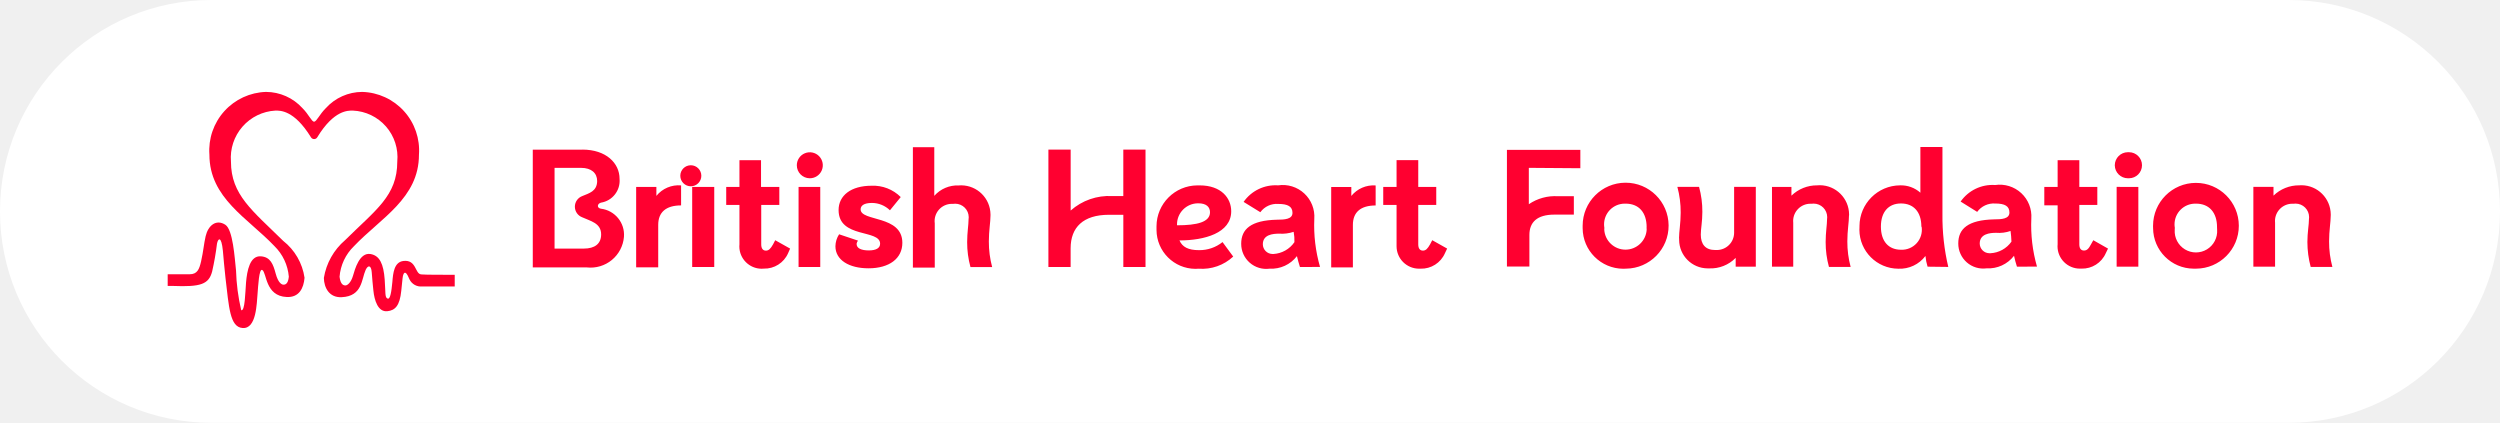
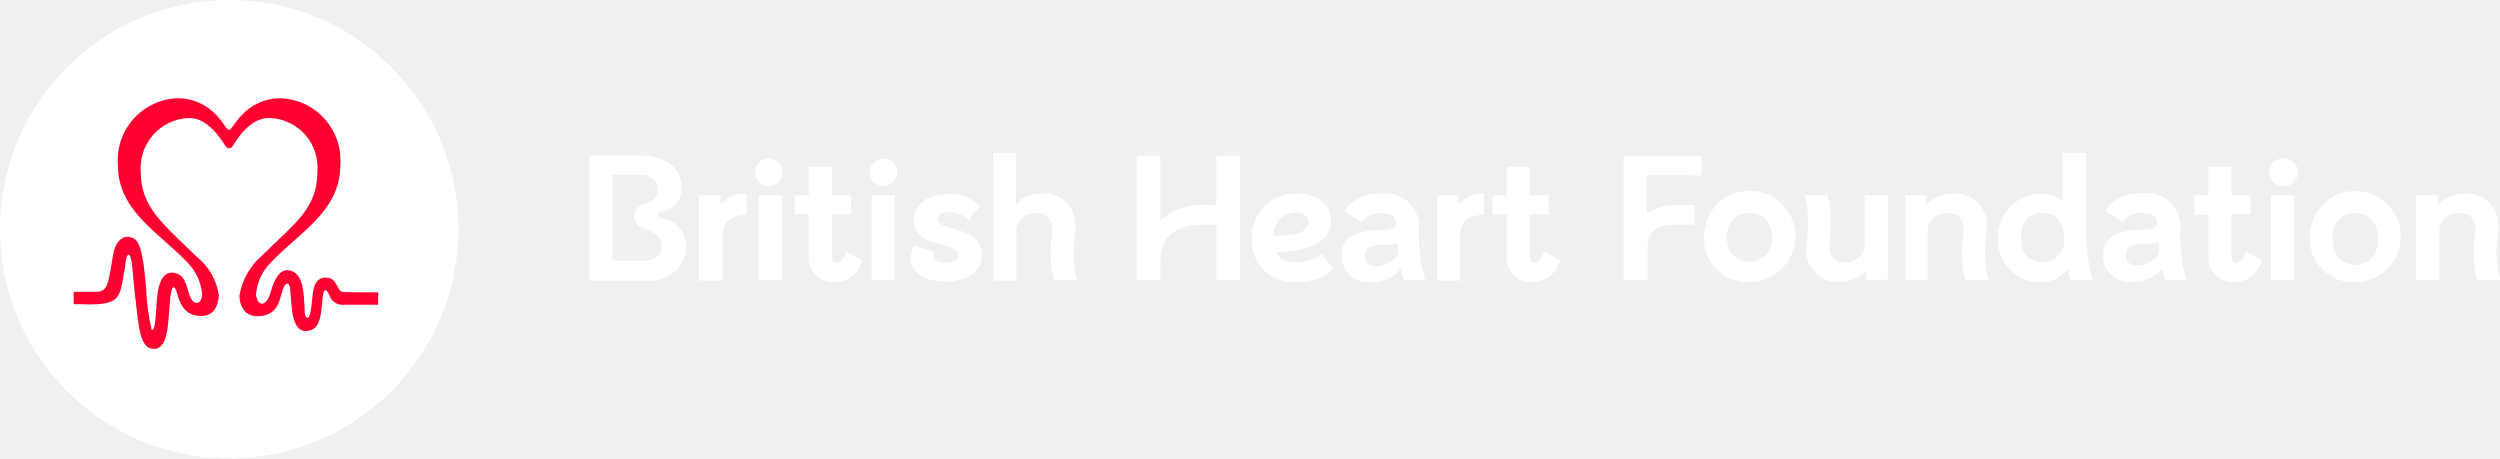
- <svg xmlns="http://www.w3.org/2000/svg" width="136" height="23" viewBox="0 0 136 23">
-   <g id="Group_2467" data-name="Group 2467" transform="translate(-808 -7)">
-     <rect id="Rectangle_3548" data-name="Rectangle 3548" width="136" height="23" rx="11.5" transform="translate(808 7)" fill="#fff" />
-     <path id="bhf_copy" data-name="bhf copy" d="M133.285,163.664v1.968a2.528,2.528,0,0,1,1.587-.434h.862v1h-1.058c-.947,0-1.36.418-1.36,1.106v1.72h-1.222v-6.349h3.994v1l-2.8-.021Zm2.928,3.217V166.8a2.338,2.338,0,1,1,2.361,2.338c-.052,0-.1.005-.154.005a2.217,2.217,0,0,1-2.207-2.206Zm3.481,0c0-.8-.423-1.28-1.143-1.28H138.5a1.127,1.127,0,0,0-1.122,1.122,1.1,1.1,0,0,0,.016.191c0,.036-.005.077-.005.11a1.156,1.156,0,0,0,2.307,0,.732.732,0,0,0-.005-.11v-.032Zm1.762.609c0-.36.09-.831.09-1.4a5.23,5.23,0,0,0-.18-1.4h1.18a5.021,5.021,0,0,1,.179,1.36c0,.529-.085.925-.085,1.233,0,.529.249.841.783.841l.094,0a.941.941,0,0,0,.936-.936l0-.089V164.69h1.18v4.338h-1.095v-.476a1.912,1.912,0,0,1-1.444.571h-.082a1.558,1.558,0,0,1-1.55-1.55v-.087Zm9.246-1.248c0,.36-.09.825-.09,1.412a5.287,5.287,0,0,0,.18,1.391h-1.18a5.086,5.086,0,0,1-.18-1.355c0-.529.077-.936.077-1.244a.714.714,0,0,0,.008-.112.739.739,0,0,0-.735-.735.789.789,0,0,0-.1.007H148.6a.941.941,0,0,0-.936.936l.005.1v2.389h-1.156v-4.34h1.058v.476a1.985,1.985,0,0,1,1.4-.561c.05,0,.1-.007.149-.007a1.6,1.6,0,0,1,1.587,1.587v.055Zm4.275,2.788a2.981,2.981,0,0,1-.116-.582,1.747,1.747,0,0,1-1.471.693h-.005a2.127,2.127,0,0,1-2.117-2.117,1.347,1.347,0,0,1,.005-.148v-.059a2.222,2.222,0,0,1,2.207-2.211,1.585,1.585,0,0,1,1.106.4v-2.486h1.2v3.656a11.917,11.917,0,0,0,.317,2.868Zm-.338-2.18c0-.81-.434-1.259-1.106-1.259s-1.095.45-1.095,1.259.423,1.259,1.095,1.259a1.088,1.088,0,0,0,1.122-1.244Zm5.2,2.18a6.113,6.113,0,0,1-.159-.592,1.763,1.763,0,0,1-1.492.683,1.359,1.359,0,0,1-1.541-1.354c0-.8.529-1.275,1.942-1.31.418,0,.841-.026.841-.371s-.243-.492-.771-.492a1.122,1.122,0,0,0-.984.455l-.9-.561a2.117,2.117,0,0,1,1.878-.9,1.722,1.722,0,0,1,1.968,1.825,8.167,8.167,0,0,0,.308,2.613Zm-.3-1.381a5.476,5.476,0,0,0-.048-.561,1.917,1.917,0,0,1-.788.1c-.344,0-.889.059-.889.582h0a.531.531,0,0,0,.529.529h.053a1.488,1.488,0,0,0,1.143-.629Zm5.131.651a1.4,1.4,0,0,1-1.323.836h-.09a1.217,1.217,0,0,1-1.211-1.211.787.787,0,0,1,.006-.119v-2.114h-.725v-1h.725v-1.455h1.18v1.455h.979v.978h-.979v2.148c0,.231.1.334.254.334s.254-.09.385-.344l.122-.217.8.455Zm.492-4.788a.713.713,0,0,1,.709-.709h.062a.709.709,0,0,1,0,1.418h-.062a.713.713,0,0,1-.709-.7Zm1.281,1.18v4.338h-1.181v-4.34Zm.8,2.19v-.077a2.333,2.333,0,1,1,2.34,2.333l-.132,0a2.217,2.217,0,0,1-2.206-2.206v-.052Zm3.481,0c0-.8-.428-1.281-1.143-1.281h-.048a1.127,1.127,0,0,0-1.122,1.122,1.1,1.1,0,0,0,.016.191c0,.036-.005.077-.005.11a1.156,1.156,0,1,0,2.307,0,.737.737,0,0,0-.005-.11v-.032Zm6.185-.64c0,.36-.09.825-.09,1.412a5.287,5.287,0,0,0,.18,1.391h-1.18a5.271,5.271,0,0,1-.18-1.355c0-.529.085-.936.085-1.244a.714.714,0,0,0,.008-.112.739.739,0,0,0-.735-.735.792.792,0,0,0-.1.007h-.085a.941.941,0,0,0-.936.936l.005.1v2.388H172.7V164.69h1.095v.476a1.985,1.985,0,0,1,1.4-.561c.042,0,.085-.005.128-.005a1.6,1.6,0,0,1,1.587,1.587v.053Z" transform="translate(757.883 -147.523)" fill="#ff0030" fill-rule="evenodd" />
-     <path id="bhf_copy-2" data-name="bhf copy" d="M113.787,160.482c-.339-.024-.248-.816-.964-.729-.508.06-.562.665-.6,1.137-.051.526-.112.973-.264.907s-.1-.3-.154-1.037c-.063-.841-.269-1.3-.771-1.385-.6-.1-.85.829-.955,1.189s-.3.52-.408.52-.272-.048-.321-.472a2.6,2.6,0,0,1,.782-1.662c1.453-1.53,3.537-2.609,3.537-4.975a3.183,3.183,0,0,0-3.087-3.419,2.679,2.679,0,0,0-1.977.881c-.352.348-.505.738-.641.738s-.284-.39-.635-.738a2.686,2.686,0,0,0-1.977-.881,3.181,3.181,0,0,0-3.082,3.413c0,2.364,2.083,3.444,3.537,4.975a2.638,2.638,0,0,1,.783,1.663c-.039.426-.22.44-.3.435s-.275-.081-.414-.6-.284-.907-.813-.943c-.59-.036-.744.774-.8,1.418-.044.553-.057,1.593-.264,1.512a10.878,10.878,0,0,1-.281-2.157c-.076-.708-.169-2.219-.58-2.488-.5-.326-.937.039-1.073.62-.1.432-.118.793-.248,1.372-.1.432-.206.7-.626.7H100v.635h.275c1.53.063,1.959-.094,2.143-.783a15.038,15.038,0,0,0,.264-1.512c.055-.3.239-.45.321.384.039.414.079.943.142,1.478.188,1.578.236,2.67.925,2.721.765.067.771-1.339.822-1.9.03-.352.076-1.365.254-1.255.248.148.154,1.418,1.33,1.469.674.033.922-.478.969-1.046a3.12,3.12,0,0,0-1.164-2.01c-1.673-1.648-2.839-2.5-2.839-4.311a2.569,2.569,0,0,1,2.419-2.774c.248,0,1.01-.044,1.929,1.445a.2.2,0,0,0,.352,0c.907-1.487,1.678-1.445,1.929-1.445a2.535,2.535,0,0,1,2.419,2.774c0,1.867-1.176,2.627-2.839,4.275a3.429,3.429,0,0,0-1.155,2.056c.012.544.3,1.079.969,1.046,1.137-.052,1.073-.983,1.306-1.487.127-.269.3-.269.33.136s.044.547.088.98c.055.556.254,1.182.756,1.134.432-.044.68-.3.762-1.11.021-.233.039-.339.07-.677.018-.193.076-.339.16-.3s.163.227.22.36a.693.693,0,0,0,.686.381h1.772v-.635c-.692,0-1.608,0-1.814-.021" transform="translate(717.122 -138.556)" fill="#ff0030" fill-rule="evenodd" />
-     <path id="bhf_copy-3" data-name="bhf copy" d="M134.8,153.415c1.286,0,2.021.735,2.021,1.587a1.206,1.206,0,0,1-1.015,1.3c-.207.059-.231.291,0,.328a1.43,1.43,0,0,1,1.254,1.534,1.824,1.824,0,0,1-2.016,1.661H132.1v-6.407h2.7ZM133.29,158.8h1.587c.6,0,.942-.264.942-.77,0-.624-.587-.725-1.026-.931a.616.616,0,0,1,0-1.156c.365-.154.8-.254.81-.814,0-.439-.317-.72-.873-.72h-1.445V158.8Zm5.534-3.354v.487a1.557,1.557,0,0,1,1.344-.571v1.089c-.831,0-1.244.381-1.244,1.058v2.311h-1.2v-4.375Zm3.148,0V159.8h-1.2v-4.354Zm4.016,3.608a1.4,1.4,0,0,1-1.323.836c-.039,0-.077.006-.117.006a1.217,1.217,0,0,1-1.211-1.211.754.754,0,0,1,.006-.117v-2.143h-.72v-.979h.72v-1.455h1.174v1.455h.995v.979h-.984v2.148c0,.231.1.338.254.338s.254-.1.391-.344l.116-.222.81.455-.111.254Zm.476-4.788a.707.707,0,1,1,.7.709.707.707,0,0,1-.7-.709Zm1.275,1.18V159.8h-1.18v-4.354Zm1.979,3.11c0,.231.264.344.661.344s.616-.127.616-.365c0-.8-2.259-.27-2.259-1.831,0-.788.672-1.323,1.794-1.323a2.116,2.116,0,0,1,1.587.616l-.587.72a1.408,1.408,0,0,0-.979-.4c-.445,0-.616.154-.616.349,0,.677,2.27.3,2.27,1.82,0,.852-.709,1.387-1.841,1.387-1.058,0-1.8-.45-1.8-1.2a1.233,1.233,0,0,1,.2-.651l1.026.344a.448.448,0,0,0-.079.191ZM157,157c0,.36-.09.825-.09,1.412a5.289,5.289,0,0,0,.18,1.392h-1.18a5.083,5.083,0,0,1-.18-1.354c0-.529.077-.932.077-1.244a.726.726,0,0,0,.009-.113.739.739,0,0,0-.735-.735.749.749,0,0,0-.1.008l-.088,0a.937.937,0,0,0-.925,1.062v2.407h-1.19v-6.549h1.164v2.645a1.679,1.679,0,0,1,1.333-.566c.045,0,.089-.006.133-.006A1.6,1.6,0,0,1,157,156.937Zm8.433-3.581V159.8h-1.207v-2.839h-.783c-1.4,0-2.084.683-2.084,1.825V159.8H160.15v-6.386h1.211v3.317a3.147,3.147,0,0,1,2.264-.788h.6v-2.529h1.211Zm4.772,5.814a2.478,2.478,0,0,1-1.883.661c-.058,0-.116.008-.174.008a2.127,2.127,0,0,1-2.117-2.117q0-.07,0-.139v-.062a2.234,2.234,0,0,1,2.222-2.222h.128c1.174,0,1.714.693,1.714,1.407,0,1.19-1.464,1.587-2.815,1.587.154.354.471.529,1.058.529a2,2,0,0,0,1.285-.439l.577.783Zm-3.058-1.7c1.095,0,1.794-.175,1.794-.709,0-.28-.19-.487-.635-.487h-.017a1.148,1.148,0,0,0-1.143,1.143Zm6.687,2.27c-.063-.2-.116-.391-.164-.593a1.752,1.752,0,0,1-1.487.683,1.361,1.361,0,0,1-1.545-1.354c0-.8.529-1.275,1.942-1.31.418,0,.848-.026.848-.371s-.249-.487-.77-.487a1.107,1.107,0,0,0-.979.45l-.91-.561a2.117,2.117,0,0,1,1.878-.9,1.72,1.72,0,0,1,1.968,1.825,8.156,8.156,0,0,0,.312,2.613Zm-.3-1.354a2.628,2.628,0,0,0-.042-.561,2.021,2.021,0,0,1-.788.1c-.349,0-.889.053-.889.577h0a.531.531,0,0,0,.529.529h.048A1.488,1.488,0,0,0,173.534,158.45Zm3.095-3v.487a1.556,1.556,0,0,1,1.323-.571v1.089c-.831,0-1.238.381-1.238,1.058v2.311h-1.18V155.45Zm5.09,3.608a1.4,1.4,0,0,1-1.323.836h-.089a1.223,1.223,0,0,1-1.217-1.217l0-.109v-2.143h-.725v-.979h.725v-1.455h1.18v1.455h.979v.979h-.979v2.148c0,.231.1.338.254.338s.254-.1.391-.344l.116-.222.81.455Z" transform="translate(704.883 -138.277)" fill="#ff0030" fill-rule="evenodd" />
-     <path id="bhf_copy-4" data-name="bhf copy" d="M140.7,154.267a.572.572,0,1,1-.005,0Z" transform="translate(704.883 -138.277)" fill="#ff0030" fill-rule="evenodd" />
+ <svg xmlns="http://www.w3.org/2000/svg" width="152.707" height="28" viewBox="0 0 152.707 28">
+   <g id="Group_2498" data-name="Group 2498" transform="translate(-1187.293 -5)">
+     <g id="Group_2493" data-name="Group 2493" transform="translate(8.807)">
+       <path id="bhf_copy" data-name="bhf copy" d="M133.513,163.883v2.346a3.014,3.014,0,0,1,1.892-.517h1.028v1.194h-1.261c-1.129,0-1.621.5-1.621,1.318v2.05h-1.457v-7.569h4.762V163.9l-3.343-.025Zm3.49,3.835v-.1a2.788,2.788,0,1,1,2.814,2.788c-.062,0-.122.006-.184.006a2.643,2.643,0,0,1-2.631-2.63Zm4.15,0c0-.952-.5-1.527-1.362-1.527h-.058a1.344,1.344,0,0,0-1.337,1.337,1.314,1.314,0,0,0,.019.228c0,.043-.006.092-.006.131a1.378,1.378,0,0,0,2.75,0,.872.872,0,0,0-.006-.131v-.038Zm2.1.726c0-.429.107-.99.107-1.672a6.236,6.236,0,0,0-.214-1.665h1.406a5.985,5.985,0,0,1,.214,1.621c0,.631-.1,1.1-.1,1.47,0,.631.3,1,.933,1l.112.006a1.122,1.122,0,0,0,1.116-1.116l-.006-.107v-2.878h1.406v5.171h-1.305v-.568a2.279,2.279,0,0,1-1.721.681h-.1a1.857,1.857,0,0,1-1.848-1.848v-.1Zm11.023-1.488c0,.429-.107.984-.107,1.684a6.3,6.3,0,0,0,.214,1.659h-1.406a6.063,6.063,0,0,1-.214-1.615c0-.631.092-1.116.092-1.482a.852.852,0,0,0,.01-.134.881.881,0,0,0-.876-.876.943.943,0,0,0-.118.008h-.1a1.122,1.122,0,0,0-1.116,1.116l.006.118v2.847h-1.378v-5.174h1.261v.568a2.367,2.367,0,0,1,1.665-.669c.06-.006.118-.008.178-.008a1.9,1.9,0,0,1,1.892,1.892v.065Zm5.1,3.324a3.556,3.556,0,0,1-.139-.694,2.083,2.083,0,0,1-1.753.827h-.006a2.535,2.535,0,0,1-2.523-2.523,1.6,1.6,0,0,1,.007-.176v-.07a2.649,2.649,0,0,1,2.631-2.636,1.89,1.89,0,0,1,1.318.479v-2.964h1.428v4.358a14.207,14.207,0,0,0,.378,3.419Zm-.4-2.6c0-.965-.517-1.5-1.318-1.5s-1.305.536-1.305,1.5.5,1.5,1.305,1.5a1.3,1.3,0,0,0,1.337-1.482Zm6.194,2.6a7.282,7.282,0,0,1-.189-.706,2.1,2.1,0,0,1-1.778.814,1.62,1.62,0,0,1-1.837-1.615c0-.952.631-1.52,2.315-1.561.5,0,1-.031,1-.442s-.29-.586-.919-.586a1.337,1.337,0,0,0-1.173.542l-1.078-.669a2.524,2.524,0,0,1,2.239-1.072,2.053,2.053,0,0,1,2.346,2.176,9.737,9.737,0,0,0,.367,3.116Zm-.353-1.646a6.529,6.529,0,0,0-.057-.669,2.285,2.285,0,0,1-.94.114c-.41,0-1.06.07-1.06.694h0a.633.633,0,0,0,.631.631h.063a1.774,1.774,0,0,0,1.362-.75Zm6.118.776a1.668,1.668,0,0,1-1.577,1h-.107a1.451,1.451,0,0,1-1.444-1.444.938.938,0,0,1,.007-.142V166.3h-.864v-1.194h.864v-1.734h1.406v1.734h1.167v1.166h-1.167v2.561c0,.276.119.4.3.4s.3-.107.459-.41l.145-.258.959.542Zm.586-5.708a.85.85,0,0,1,.845-.845h.074a.845.845,0,0,1,0,1.69h-.074a.85.85,0,0,1-.845-.839Zm1.527,1.406v5.171h-1.408v-5.174Zm.953,2.611v-.092a2.781,2.781,0,1,1,2.79,2.781l-.158.006a2.643,2.643,0,0,1-2.63-2.63v-.062Zm4.15,0c0-.953-.511-1.527-1.362-1.527h-.058a1.344,1.344,0,0,0-1.337,1.337,1.315,1.315,0,0,0,.019.228c0,.043-.006.092-.006.131a1.378,1.378,0,1,0,2.75,0,.876.876,0,0,0-.006-.131v-.038Zm7.373-.763c0,.429-.107.984-.107,1.684a6.3,6.3,0,0,0,.214,1.659h-1.406a6.284,6.284,0,0,1-.214-1.615c0-.631.1-1.116.1-1.482a.851.851,0,0,0,.01-.134.881.881,0,0,0-.876-.876.943.943,0,0,0-.118.008h-.1a1.121,1.121,0,0,0-1.116,1.116l.006.118v2.847H180.5v-5.175h1.305v.568a2.366,2.366,0,0,1,1.665-.669c.051,0,.1-.006.152-.006a1.9,1.9,0,0,1,1.892,1.892v.063Z" transform="translate(1145.57 -148.18)" fill="#fff" fill-rule="evenodd" />
+       <path id="bhf_copy-2" data-name="bhf copy" d="M135.316,153.441c1.533,0,2.409.876,2.409,1.892a1.438,1.438,0,0,1-1.211,1.545c-.246.07-.276.347,0,.391a1.7,1.7,0,0,1,1.494,1.829,2.174,2.174,0,0,1-2.4,1.98H132.1v-7.638h3.215Zm-1.8,6.421h1.892c.713,0,1.122-.315,1.122-.918,0-.744-.7-.864-1.223-1.11a.735.735,0,0,1,0-1.378c.435-.184.953-.3.965-.971,0-.524-.378-.858-1.041-.858h-1.722v5.236Zm6.6-4v.581a1.856,1.856,0,0,1,1.6-.681v1.3c-.99,0-1.483.455-1.483,1.261v2.756H138.8v-5.215Zm3.753,0v5.191h-1.432v-5.191Zm4.787,4.3a1.668,1.668,0,0,1-1.577,1c-.046,0-.092.007-.14.007a1.451,1.451,0,0,1-1.444-1.444.9.9,0,0,1,.007-.14V157.03h-.858v-1.167h.858V154.13h1.4v1.734h1.186v1.167h-1.173v2.561c0,.276.119.4.3.4s.3-.114.467-.41l.139-.265.965.542-.132.3Zm.568-5.708a.842.842,0,1,1,.839.845.842.842,0,0,1-.839-.845Zm1.52,1.406v5.191h-1.406v-5.191Zm2.359,3.708c0,.276.315.41.788.41s.735-.152.735-.435c0-.959-2.693-.321-2.693-2.182,0-.94.8-1.577,2.138-1.577a2.523,2.523,0,0,1,1.892.735l-.7.858a1.679,1.679,0,0,0-1.167-.48c-.53,0-.735.184-.735.416,0,.807,2.706.353,2.706,2.17,0,1.016-.845,1.653-2.2,1.653-1.261,0-2.145-.536-2.145-1.426a1.47,1.47,0,0,1,.24-.776l1.223.41a.534.534,0,0,0-.095.228Zm8.685-1.86c0,.429-.107.984-.107,1.684a6.3,6.3,0,0,0,.214,1.659h-1.406a6.061,6.061,0,0,1-.214-1.615c0-.631.092-1.111.092-1.483a.867.867,0,0,0,.011-.135.881.881,0,0,0-.876-.876.894.894,0,0,0-.124.009l-.1-.006a1.117,1.117,0,0,0-1.1,1.267v2.869h-1.418v-7.807h1.388v3.153a2,2,0,0,1,1.589-.675c.053,0,.106-.007.159-.007a1.9,1.9,0,0,1,1.892,1.892Zm10.053-4.269v7.613H170.4V157.67h-.933c-1.665,0-2.485.814-2.485,2.176v1.211h-1.444v-7.613h1.444V157.4a3.752,3.752,0,0,1,2.7-.94h.713v-3.015h1.444Zm5.689,6.931a2.954,2.954,0,0,1-2.245.788c-.069.005-.138.009-.208.009a2.535,2.535,0,0,1-2.523-2.523q0-.084.006-.166v-.073a2.664,2.664,0,0,1,2.649-2.649h.153c1.4,0,2.044.827,2.044,1.677,0,1.419-1.745,1.892-3.355,1.892.184.423.561.631,1.261.631a2.38,2.38,0,0,0,1.532-.524l.688.933Zm-3.646-2.021c1.305,0,2.138-.208,2.138-.845,0-.334-.227-.581-.757-.581h-.02a1.369,1.369,0,0,0-1.362,1.362Zm7.972,2.706c-.075-.24-.139-.467-.2-.706a2.089,2.089,0,0,1-1.773.814,1.623,1.623,0,0,1-1.842-1.615c0-.953.631-1.52,2.315-1.562.5,0,1.01-.031,1.01-.442s-.3-.581-.919-.581a1.32,1.32,0,0,0-1.167.536l-1.085-.669a2.524,2.524,0,0,1,2.239-1.072,2.05,2.05,0,0,1,2.346,2.176,9.722,9.722,0,0,0,.372,3.116Zm-.36-1.615a3.131,3.131,0,0,0-.051-.669,2.41,2.41,0,0,1-.94.119c-.416,0-1.06.063-1.06.688h0a.633.633,0,0,0,.631.631h.057A1.774,1.774,0,0,0,181.5,159.443Zm3.69-3.576v.58a1.855,1.855,0,0,1,1.577-.681v1.3c-.99,0-1.476.455-1.476,1.261v2.756h-1.406v-5.215Zm6.068,4.3a1.668,1.668,0,0,1-1.577,1h-.107a1.458,1.458,0,0,1-1.45-1.45l.005-.129v-2.554h-.864v-1.167h.864v-1.734h1.406v1.734H190.7v1.167h-1.167v2.561c0,.276.119.4.3.4s.3-.114.467-.41l.139-.265.965.542Z" transform="translate(1082.387 -138.936)" fill="#fff" fill-rule="evenodd" />
+       <path id="bhf_copy-3" data-name="bhf copy" d="M149.224,154.457a.842.842,0,1,1,.839.845.842.842,0,0,1-.839-.845Z" transform="translate(1075.387 -138.936)" fill="#fff" fill-rule="evenodd" />
+     </g>
+     <g id="Group_2497" data-name="Group 2497">
+       <circle id="Ellipse_656" data-name="Ellipse 656" cx="14" cy="14" r="14" transform="translate(1187.293 5)" fill="#fff" />
+       <path id="bhf_copy-4" data-name="bhf copy" d="M116.436,162.389c-.4-.029-.3-.973-1.15-.869-.606.072-.67.793-.721,1.355-.061.627-.133,1.161-.315,1.081s-.115-.361-.184-1.236c-.076-1-.321-1.553-.919-1.651-.721-.115-1.013.988-1.139,1.417s-.361.62-.487.62-.324-.058-.382-.562a3.1,3.1,0,0,1,.932-1.981c1.732-1.824,4.217-3.111,4.217-5.931a3.8,3.8,0,0,0-3.68-4.076,3.194,3.194,0,0,0-2.357,1.05c-.42.415-.6.879-.764.879s-.339-.465-.757-.879a3.2,3.2,0,0,0-2.357-1.05,3.793,3.793,0,0,0-3.674,4.069c0,2.819,2.483,4.105,4.217,5.931a3.145,3.145,0,0,1,.934,1.983c-.047.508-.262.525-.361.519s-.328-.1-.494-.721-.339-1.081-.97-1.124c-.7-.043-.887.923-.948,1.69-.052.66-.068,1.9-.315,1.8a12.969,12.969,0,0,1-.335-2.572c-.09-.843-.2-2.645-.692-2.966-.595-.389-1.117.047-1.28.739-.122.515-.141.945-.3,1.636-.115.515-.245.84-.746.84H100v.757h.328c1.824.076,2.336-.112,2.555-.934a17.922,17.922,0,0,0,.315-1.8c.065-.361.285-.537.382.458.047.494.094,1.124.17,1.763.224,1.881.281,3.182,1.1,3.244.912.079.919-1.6.981-2.26.036-.42.09-1.627.3-1.5.3.176.184,1.69,1.586,1.752.8.04,1.1-.57,1.155-1.247a3.719,3.719,0,0,0-1.388-2.4c-1.995-1.964-3.385-2.977-3.385-5.139a3.062,3.062,0,0,1,2.883-3.307c.3,0,1.2-.053,2.3,1.723a.241.241,0,0,0,.42,0c1.081-1.773,2-1.723,2.3-1.723a3.023,3.023,0,0,1,2.883,3.307c0,2.226-1.4,3.132-3.385,5.1a4.087,4.087,0,0,0-1.377,2.451c.014.649.361,1.287,1.155,1.247,1.355-.061,1.28-1.172,1.557-1.773.151-.321.361-.321.393.162s.052.652.1,1.168c.065.663.3,1.409.9,1.352.515-.052.811-.361.908-1.323.025-.278.047-.4.083-.807.022-.23.09-.4.191-.361s.195.27.262.429a.827.827,0,0,0,.818.454h2.112v-.757c-.825,0-1.917,0-2.163-.025" transform="translate(1091.793 -139.557)" fill="#ff0030" fill-rule="evenodd" />
+     </g>
  </g>
</svg>
